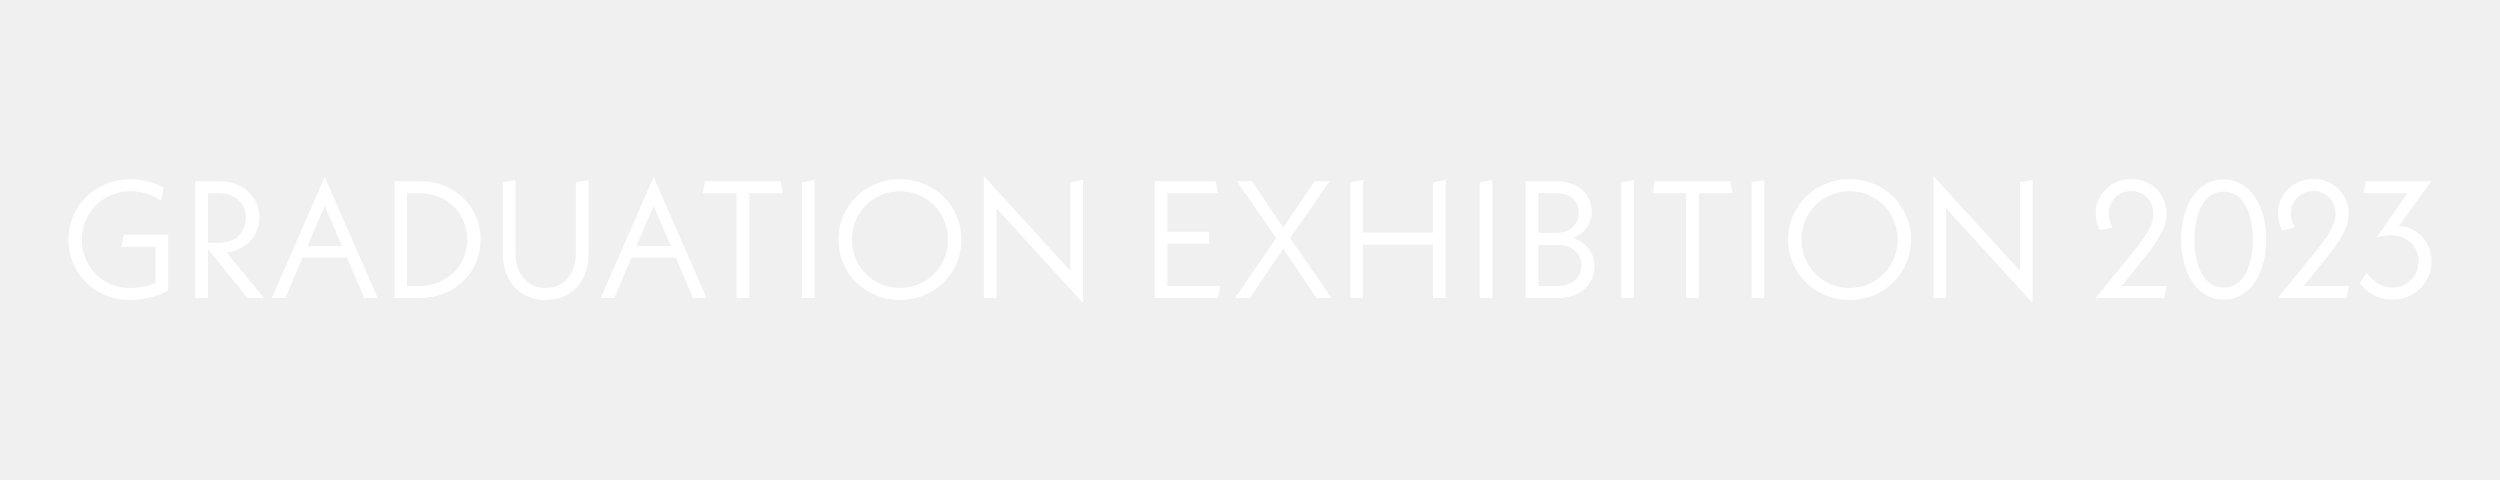
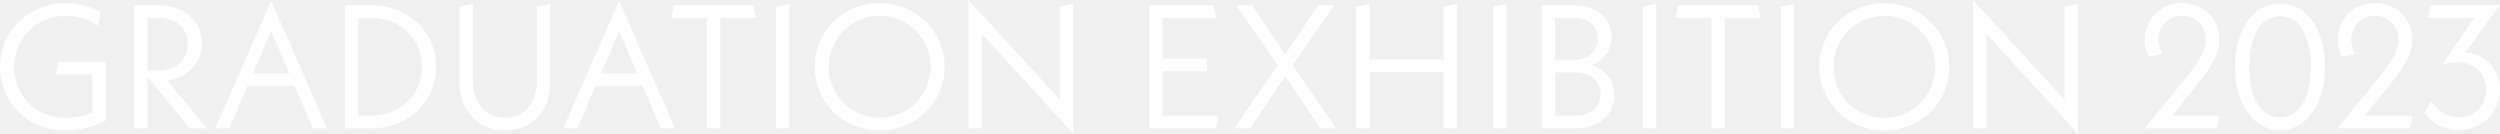
- <svg xmlns="http://www.w3.org/2000/svg" version="1.1" id="レイヤー_1" x="0px" y="0px" viewBox="0 0 1920 368" style="enable-background:new 0 0 1920 368;" xml:space="preserve">
-   <style type="text/css">
- 	.st0{fill:#FFFFFF;}
- </style>
-   <g>
-     <path class="st0" d="M129.19,180.28v42.93c-7.95,4.36-18.97,7.18-29.86,7.18c-26.14,0-46.78-20.38-46.78-46.39   s21.02-46.39,47.8-46.39c9.23,0,17.81,2.44,25.25,6.41l-1.92,10c-6.54-4.49-14.61-7.18-23.32-7.18c-21.02,0-37.55,16.4-37.55,37.17   c0,20.76,16.02,37.16,36.4,37.16c7.95,0,14.22-1.28,20.25-3.97v-27.68H93.31l1.79-9.23H129.19z" />
-     <path class="st0" d="M190.19,228.85l-30.5-37.55v37.55h-9.74v-89.71h17.68c19.1,0,31.53,11.79,31.53,27.94   c0,14.22-10.12,24.73-25.12,26.91l28.71,34.86H190.19z M159.69,186.56h7.95c13.2,0,21.27-8.07,21.27-19.35   c0-10.89-8.07-18.84-21.27-18.84h-7.95V186.56z" />
-     <path class="st0" d="M266.44,197.84h-34.09l-13.2,31.01h-10.38l40.63-92.91l40.62,92.91h-10.38L266.44,197.84z M262.6,188.87   l-13.2-30.76l-13.2,30.76H262.6z" />
-     <path class="st0" d="M302.84,139.15h19.35c26.78,0,46.9,19.22,46.9,44.85s-20.12,44.85-46.9,44.85h-19.35V139.15z M322.19,219.63   c20.89,0,36.65-15.38,36.65-35.63c0-20.25-15.76-35.63-36.65-35.63h-9.61v71.25H322.19z" />
-     <path class="st0" d="M386.14,194.89v-54.85l9.74-1.79v55.62c0,16.66,9.1,27.3,23.2,27.3c14.1,0,23.2-10.64,23.2-27.3v-53.83   l9.74-1.79v56.65c0,21.27-13.2,35.5-32.94,35.5S386.14,216.17,386.14,194.89z" />
-     <path class="st0" d="M519.03,197.84h-34.09l-13.2,31.01h-10.38l40.63-92.91l40.62,92.91h-10.38L519.03,197.84z M515.19,188.87   l-13.2-30.76l-13.2,30.76H515.19z" />
-     <path class="st0" d="M575.42,148.37v80.48h-9.74v-80.48h-25.89l1.79-9.23h57.93l1.79,9.23H575.42z" />
-     <path class="st0" d="M615.91,140.04l9.74-1.79v90.61h-9.74V140.04z" />
-     <path class="st0" d="M643.98,184c0-26.02,20.76-46.39,47.16-46.39c26.4,0,47.16,20.38,47.16,46.39s-20.76,46.39-47.16,46.39   C664.74,230.39,643.98,210.02,643.98,184z M728.05,184c0-20.76-16.28-37.17-36.91-37.17c-20.63,0-36.91,16.4-36.91,37.17   c0,20.76,16.28,37.16,36.91,37.16C711.77,221.16,728.05,204.76,728.05,184z" />
-     <path class="st0" d="M831.72,232.7l-66.38-72.66v68.82h-9.74V135.3l66.38,72.66v-67.92l9.74-1.92V232.7z" />
-     <path class="st0" d="M937.19,219.63l-1.79,9.23h-48.57v-89.71h46.78l1.79,9.23h-38.83v29.6h32.17v9.23h-32.17v32.42H937.19z" />
-     <path class="st0" d="M1011,228.85l-25.5-37.93L960,228.85h-11.53l31.65-46.01l-30.24-43.7h11.53l24.09,35.76l24.09-35.76h11.53   l-30.24,43.7l31.65,46.01H1011z" />
-     <path class="st0" d="M1110.32,138.25v90.61h-9.74v-41.01h-53.83v41.01h-9.74v-88.81l9.74-1.79v40.37h53.83v-38.57L1110.32,138.25z" />
-     <path class="st0" d="M1136.46,140.04l9.74-1.79v90.61h-9.74V140.04z" />
-     <path class="st0" d="M1224.51,204.38c0,14.48-11.41,24.48-27.81,24.48h-24.99v-89.71h23.71c15.89,0,27.04,9.61,27.04,23.32   c0,9.36-5.51,16.66-14.1,20.25C1218.23,186.18,1224.51,194.12,1224.51,204.38z M1181.45,148.37v30.5h13.97   c10,0,17.04-6.41,17.04-15.76c0-8.71-7.05-14.74-17.04-14.74H1181.45z M1214.51,203.86c0-9.36-7.3-15.76-17.81-15.76h-15.25v31.53   h15.25C1207.2,219.63,1214.51,213.22,1214.51,203.86z" />
-     <path class="st0" d="M1245.14,140.04l9.74-1.79v90.61h-9.74V140.04z" />
-     <path class="st0" d="M1304.73,148.37v80.48h-9.74v-80.48h-25.89l1.79-9.23h57.93l1.79,9.23H1304.73z" />
-     <path class="st0" d="M1345.22,140.04l9.74-1.79v90.61h-9.74V140.04z" />
-     <path class="st0" d="M1373.29,184c0-26.02,20.76-46.39,47.16-46.39c26.4,0,47.16,20.38,47.16,46.39s-20.76,46.39-47.16,46.39   C1394.05,230.39,1373.29,210.02,1373.29,184z M1457.36,184c0-20.76-16.28-37.17-36.91-37.17c-20.63,0-36.91,16.4-36.91,37.17   c0,20.76,16.28,37.16,36.91,37.16C1441.08,221.16,1457.36,204.76,1457.36,184z" />
-     <path class="st0" d="M1561.03,232.7l-66.38-72.66v68.82h-9.74V135.3l66.38,72.66v-67.92l9.74-1.92V232.7z" />
-     <path class="st0" d="M1663.94,219.63l-1.79,9.23h-52.67l30.12-37.04c10.64-13.2,14.22-20.76,14.22-27.68   c0-10.13-7.56-17.43-17.17-17.43c-9.61,0-17.17,7.56-17.17,17.3c0,3.97,1.28,7.56,2.95,10.77l-9.74,1.92   c-2.05-3.72-3.2-8.07-3.2-12.69c0-14.87,11.92-26.53,27.17-26.53c15.12,0,27.17,11.15,27.17,26.66c0,8.33-3.33,16.92-16.28,32.93   l-18.2,22.56H1663.94z" />
-     <path class="st0" d="M1675.09,184c0-24.99,11.66-46.14,32.68-46.14s32.68,21.15,32.68,46.14s-11.66,46.14-32.68,46.14   S1675.09,208.99,1675.09,184z M1730.19,184c0-18.97-6.66-36.91-22.43-36.91c-15.76,0-22.43,17.94-22.43,36.91   s6.66,36.91,22.43,36.91C1723.53,220.91,1730.19,202.97,1730.19,184z" />
-     <path class="st0" d="M1803.88,219.63l-1.79,9.23h-52.67l30.12-37.04c10.64-13.2,14.22-20.76,14.22-27.68   c0-10.13-7.56-17.43-17.17-17.43c-9.61,0-17.17,7.56-17.17,17.3c0,3.97,1.28,7.56,2.95,10.77l-9.74,1.92   c-2.05-3.72-3.2-8.07-3.2-12.69c0-14.87,11.92-26.53,27.17-26.53c15.12,0,27.17,11.15,27.17,26.66c0,8.33-3.33,16.92-16.28,32.93   l-18.2,22.56H1803.88z" />
-     <path class="st0" d="M1867.44,200.79c0,16.4-13.2,29.35-30.12,29.35c-10.38,0-18.71-4.87-24.86-12.56l5.13-8.33   c4.36,6.41,11.02,11.66,19.74,11.66c11.28,0,20.12-8.84,20.12-20.25c0-11.15-8.33-19.99-21.02-19.99c-3.33,0-7.05,0.64-10.89,1.54   l23.2-33.83h-33.58l1.79-9.23h50.24l-24.86,34.47C1856.17,174,1867.44,185.79,1867.44,200.79z" />
-   </g>
+ <svg xmlns="http://www.w3.org/2000/svg" width="1815" height="97" viewBox="0 0 1815 97" fill="none">
+   <path d="M76.645 44.795V87.549C68.694 91.891 57.673 94.7 46.783 94.7C20.641 94.7 0 74.403 0 48.5C0 22.597 21.021 2.301 47.803 2.301C57.033 2.301 65.614 4.731 73.054 8.684L71.134 18.643C64.594 14.172 56.523 11.493 47.813 11.493C26.792 11.493 10.261 27.825 10.261 48.51C10.261 69.185 26.282 85.517 46.663 85.517C54.613 85.517 60.884 84.243 66.914 81.564V53.997H40.763L42.553 44.805H76.645V44.795Z" fill="white" />
+   <path d="M137.649 93.166L107.147 55.77V93.166H97.406V3.824H115.087C134.188 3.824 146.619 15.566 146.619 31.649C146.619 45.811 136.499 56.278 121.498 58.449L150.209 93.166H137.649ZM107.147 51.05H115.097C128.298 51.05 136.369 43.013 136.369 31.779C136.369 20.934 128.298 13.016 115.097 13.016H107.147V51.05Z" fill="white" />
+   <path d="M213.903 62.283H179.811L166.61 93.166H156.229L196.862 0.637L237.484 93.166H227.104L213.903 62.283ZM210.063 53.35L196.862 22.716L183.661 53.35H210.063Z" fill="white" />
+   <path d="M250.306 3.834H269.657C296.438 3.834 316.56 22.975 316.56 48.5C316.56 74.025 296.438 93.166 269.657 93.166H250.306V3.834ZM269.657 83.984C290.548 83.984 306.309 68.667 306.309 48.5C306.309 28.333 290.548 13.016 269.657 13.016H260.046V83.974H269.657V83.984Z" fill="white" />
+   <path d="M333.61 59.345V4.72L343.351 2.938V58.329C343.351 74.921 352.451 85.517 366.552 85.517C380.653 85.517 389.754 74.921 389.754 58.329V4.72L399.494 2.938V59.355C399.494 80.538 386.294 94.709 366.552 94.709C346.811 94.709 333.61 80.538 333.61 59.345Z" fill="white" />
+   <path d="M466.508 62.283H432.415L419.215 93.166H408.834L449.466 0.637L490.089 93.166H479.708L466.508 62.283ZM462.667 53.35L449.466 22.716L436.266 53.35H462.667Z" fill="white" />
+   <path d="M522.902 13.016V93.166H513.161V13.016H487.27L489.06 3.824H546.993L548.783 13.016H522.902Z" fill="white" />
+   <path d="M563.395 4.72L573.135 2.938V93.176H563.395V4.72Z" fill="white" />
+   <path d="M591.466 48.5C591.466 22.587 612.227 2.301 638.629 2.301C665.03 2.301 685.792 22.597 685.792 48.5C685.792 74.403 665.03 94.7 638.629 94.7C612.227 94.7 591.466 74.413 591.466 48.5ZM675.541 48.5C675.541 27.825 659.26 11.483 638.629 11.483C617.997 11.483 601.716 27.815 601.716 48.5C601.716 69.175 617.997 85.507 638.629 85.507C659.26 85.507 675.541 69.175 675.541 48.5Z" fill="white" />
+   <path d="M779.217 97L712.833 24.638V93.176H703.093V0L769.477 72.362V4.721L779.217 2.808V97Z" fill="white" />
+   <path d="M884.694 83.984L882.904 93.176H834.331V3.834H881.114L882.904 13.026H844.072V42.505H876.244V51.697H844.072V83.984H884.694Z" fill="white" />
+   <path d="M958.508 93.166L933.007 55.392L907.505 93.166H895.975L927.627 47.345L897.385 3.824H908.915L933.007 39.437L957.098 3.824H968.629L938.387 47.345L970.039 93.166H958.508Z" fill="white" />
+   <path d="M1057.83 2.938V93.176H1048.09V52.334H994.26V93.176H984.52V4.73L994.26 2.948V43.152H1048.09V4.74L1057.83 2.938Z" fill="white" />
+   <path d="M1083.98 4.72L1093.72 2.938V93.176H1083.98V4.72Z" fill="white" />
+   <path d="M1172.03 68.796C1172.03 83.217 1160.62 93.176 1144.22 93.176H1119.23V3.834H1142.94C1158.83 3.834 1169.98 13.405 1169.98 27.058C1169.98 36.38 1164.47 43.65 1155.88 47.225C1165.75 50.671 1172.03 58.578 1172.03 68.796ZM1128.97 13.016V43.391H1142.94C1152.94 43.391 1159.98 37.007 1159.98 27.696C1159.98 19.022 1152.93 13.016 1142.94 13.016H1128.97ZM1162.03 68.278C1162.03 58.957 1154.73 52.583 1144.22 52.583H1128.97V83.984H1144.22C1154.72 83.984 1162.03 77.6 1162.03 68.278Z" fill="white" />
+   <path d="M1192.66 4.72L1202.4 2.938V93.176H1192.66V4.72Z" fill="white" />
+   <path d="M1252.26 13.016V93.166H1242.52V13.016H1216.62L1218.41 3.824H1276.35L1278.14 13.016H1252.26Z" fill="white" />
+   <path d="M1292.75 4.72L1302.49 2.938V93.176H1292.75V4.72Z" fill="white" />
+   <path d="M1320.82 48.5C1320.82 22.587 1341.58 2.301 1367.98 2.301C1394.38 2.301 1415.15 22.597 1415.15 48.5C1415.15 74.403 1394.38 94.7 1367.98 94.7C1341.58 94.7 1320.82 74.413 1320.82 48.5ZM1404.9 48.5C1404.9 27.825 1388.61 11.483 1367.98 11.483C1347.35 11.483 1331.07 27.815 1331.07 48.5C1331.07 69.175 1347.35 85.507 1367.98 85.507C1388.61 85.507 1404.9 69.175 1404.9 48.5Z" fill="white" />
+   <path d="M1508.57 97L1442.19 24.638V93.176H1432.45V0L1498.83 72.362V4.721L1508.57 2.808V97Z" fill="white" />
+   <path d="M1611.49 83.984L1609.7 93.176H1557.02L1587.15 56.288C1597.79 43.142 1601.37 35.613 1601.37 28.721C1601.37 18.633 1593.81 11.363 1584.2 11.363C1574.59 11.363 1567.03 18.892 1567.03 28.592C1567.03 32.546 1568.31 36.121 1569.98 39.318L1560.23 41.23C1558.18 37.525 1557.03 33.193 1557.03 28.592C1557.03 13.783 1568.96 2.171 1584.21 2.171C1599.33 2.171 1611.38 13.275 1611.38 28.721C1611.38 37.017 1608.05 45.572 1595.1 61.516L1576.9 83.984H1611.49Z" fill="white" />
+   <path d="M1622.64 48.5C1622.64 23.613 1634.3 2.55 1655.32 2.55C1676.34 2.55 1688 23.613 1688 48.5C1688 73.388 1676.34 94.451 1655.32 94.451C1634.3 94.451 1622.64 73.388 1622.64 48.5ZM1677.74 48.5C1677.74 29.608 1671.08 11.742 1655.31 11.742C1639.55 11.742 1632.88 29.608 1632.88 48.5C1632.88 67.392 1639.54 85.258 1655.31 85.258C1671.08 85.258 1677.74 67.392 1677.74 48.5Z" fill="white" />
+   <path d="M1751.44 83.984L1749.65 93.176H1696.97L1727.09 56.288C1737.74 43.142 1741.32 35.613 1741.32 28.721C1741.32 18.633 1733.75 11.363 1724.14 11.363C1714.53 11.363 1706.97 18.892 1706.97 28.592C1706.97 32.546 1708.25 36.121 1709.92 39.318L1700.18 41.23C1698.13 37.525 1696.98 33.193 1696.98 28.592C1696.98 13.783 1708.9 2.171 1724.15 2.171C1739.28 2.171 1751.33 13.275 1751.33 28.721C1751.33 37.017 1748 45.572 1735.04 61.516L1716.84 83.984H1751.44Z" fill="white" />
+   <path d="M1815 65.221C1815 81.554 1801.8 94.451 1784.88 94.451C1774.5 94.451 1766.17 89.601 1760.02 81.942L1765.15 73.646C1769.51 80.03 1776.17 85.258 1784.89 85.258C1796.17 85.258 1805.01 76.455 1805.01 65.092C1805.01 53.987 1796.68 45.184 1783.99 45.184C1780.66 45.184 1776.94 45.821 1773.1 46.717L1796.3 13.026H1762.72L1764.51 3.834H1814.75L1789.89 38.163C1803.73 38.541 1815 50.283 1815 65.221Z" fill="white" />
</svg>
